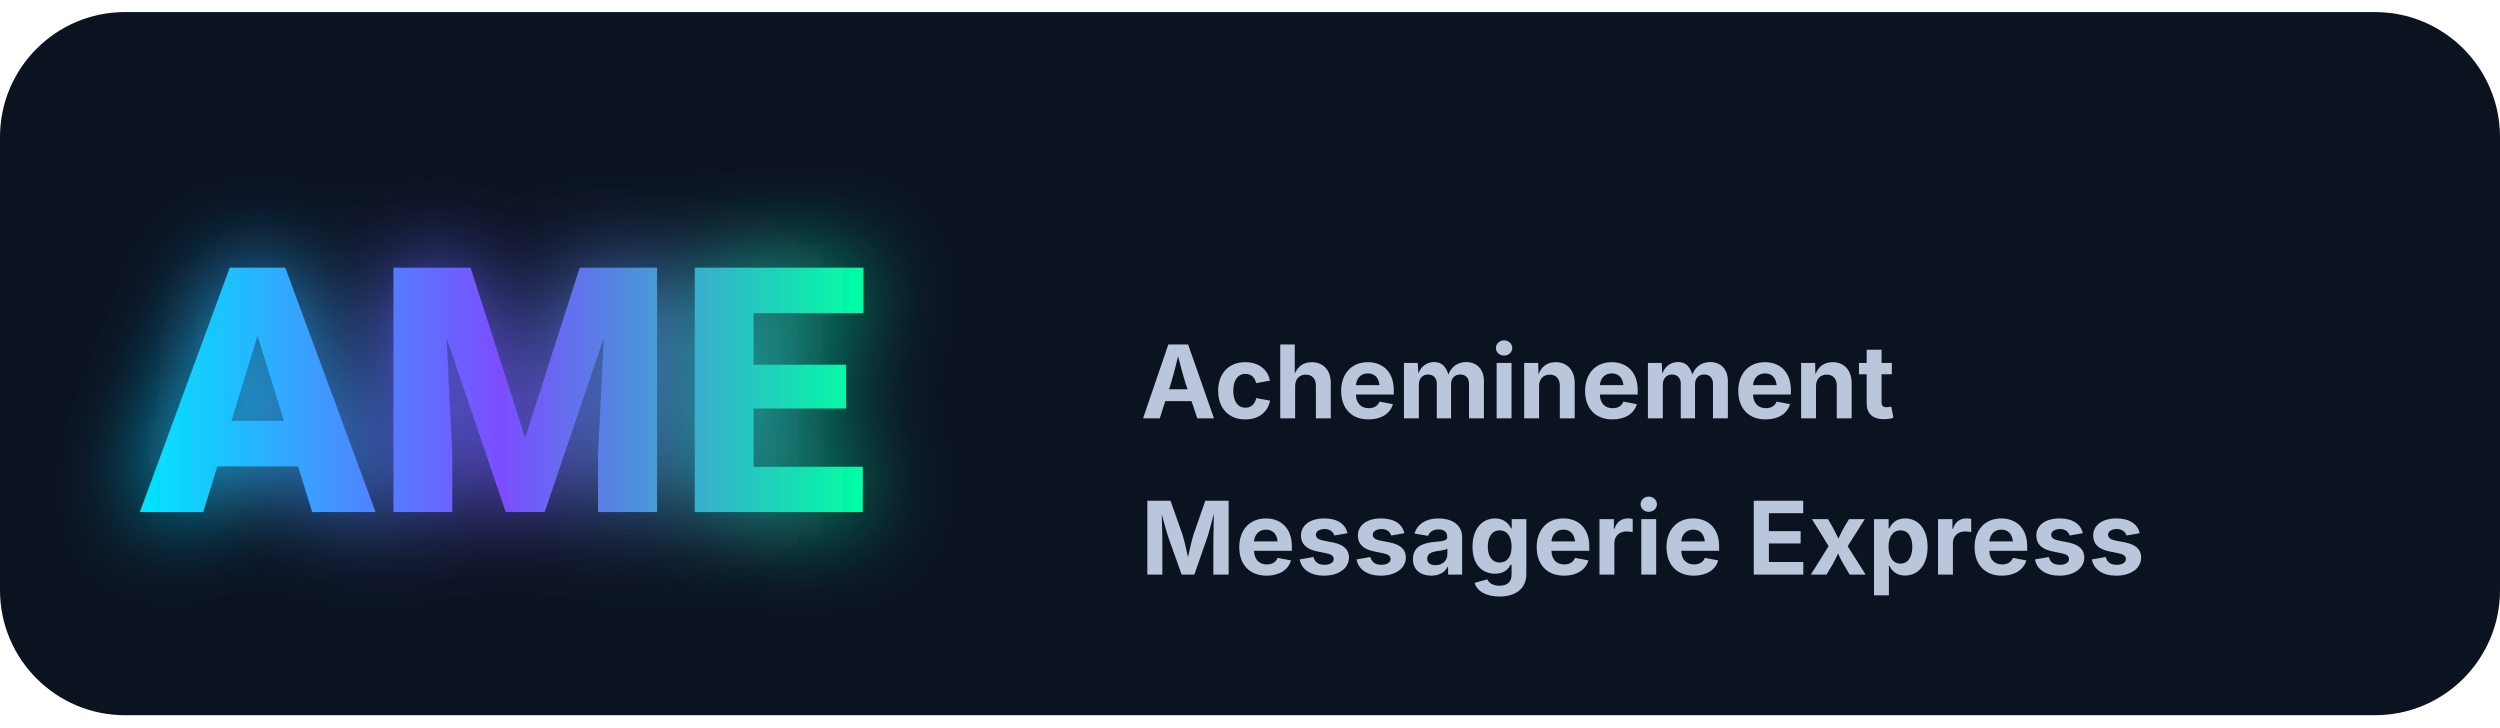
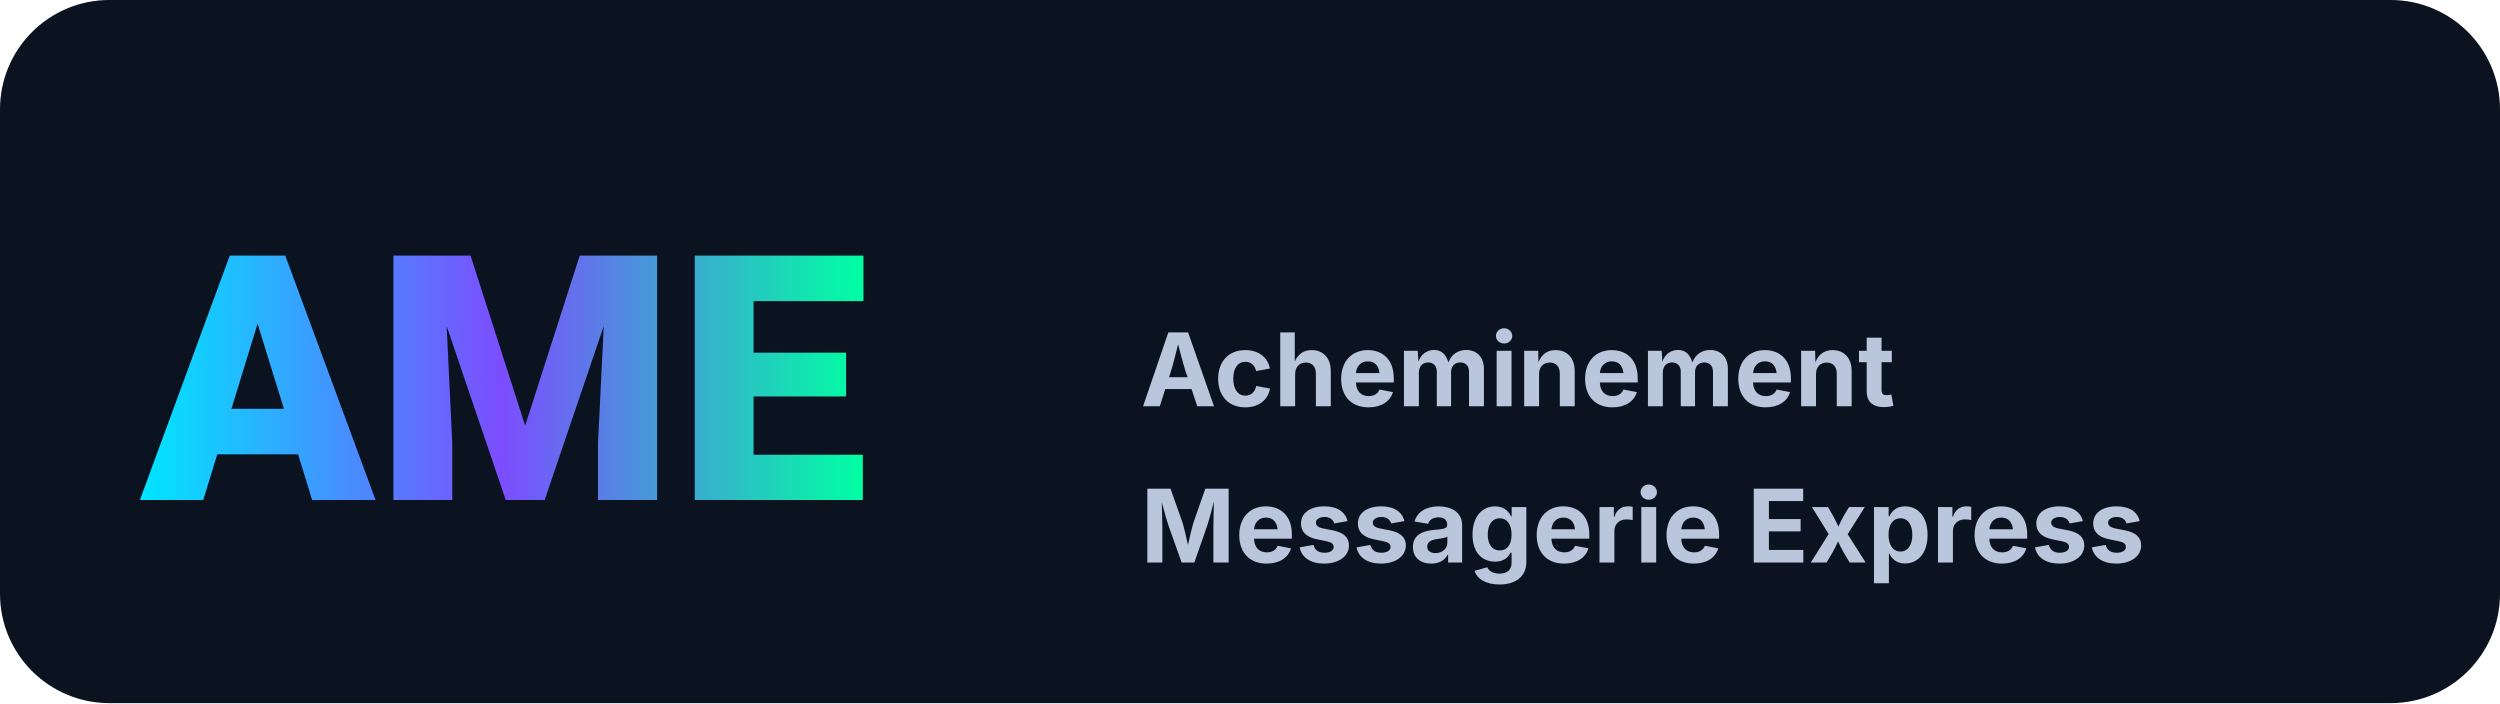
- <svg xmlns="http://www.w3.org/2000/svg" width="220" height="64" viewBox="0 0 320 90">
+ <svg xmlns="http://www.w3.org/2000/svg" width="320" height="90" viewBox="0 0 320 90">
  <defs>
    <linearGradient id="g" x1="0" x2="1">
      <stop offset="0%" stop-color="#00E5FF" />
      <stop offset="50%" stop-color="#7C4DFF" />
      <stop offset="100%" stop-color="#00FFA3" />
    </linearGradient>
-     <filter id="s" x="-50%" y="-50%" width="200%" height="200%">
-       <feGaussianBlur stdDeviation="6" result="b" />
-       <feMerge>
-         <feMergeNode in="b" />
-         <feMergeNode in="SourceGraphic" />
-       </feMerge>
-     </filter>
  </defs>
-   <rect width="100%" height="100%" rx="16" fill="#0b1220" />
+   <rect width="100%" height="100%" rx="14" fill="#0b1220" />
  <g transform="translate(16,22)">
-     <text x="2" y="42" font-family="Poppins,Segoe UI,Roboto,Arial" font-weight="900" font-size="44" fill="url(#g)" filter="url(#s)">AME</text>
+     <text x="2" y="42" font-family="Poppins,Segoe UI,Roboto,Arial" font-weight="900" font-size="44" fill="url(#g)">AME</text>
    <text x="130" y="30" font-family="Inter,Segoe UI,Roboto,Arial" font-weight="700" font-size="13" fill="#b9c6dc">Acheminement</text>
    <text x="130" y="50" font-family="Inter,Segoe UI,Roboto,Arial" font-weight="700" font-size="13" fill="#b9c6dc">Messagerie Express</text>
  </g>
</svg>
